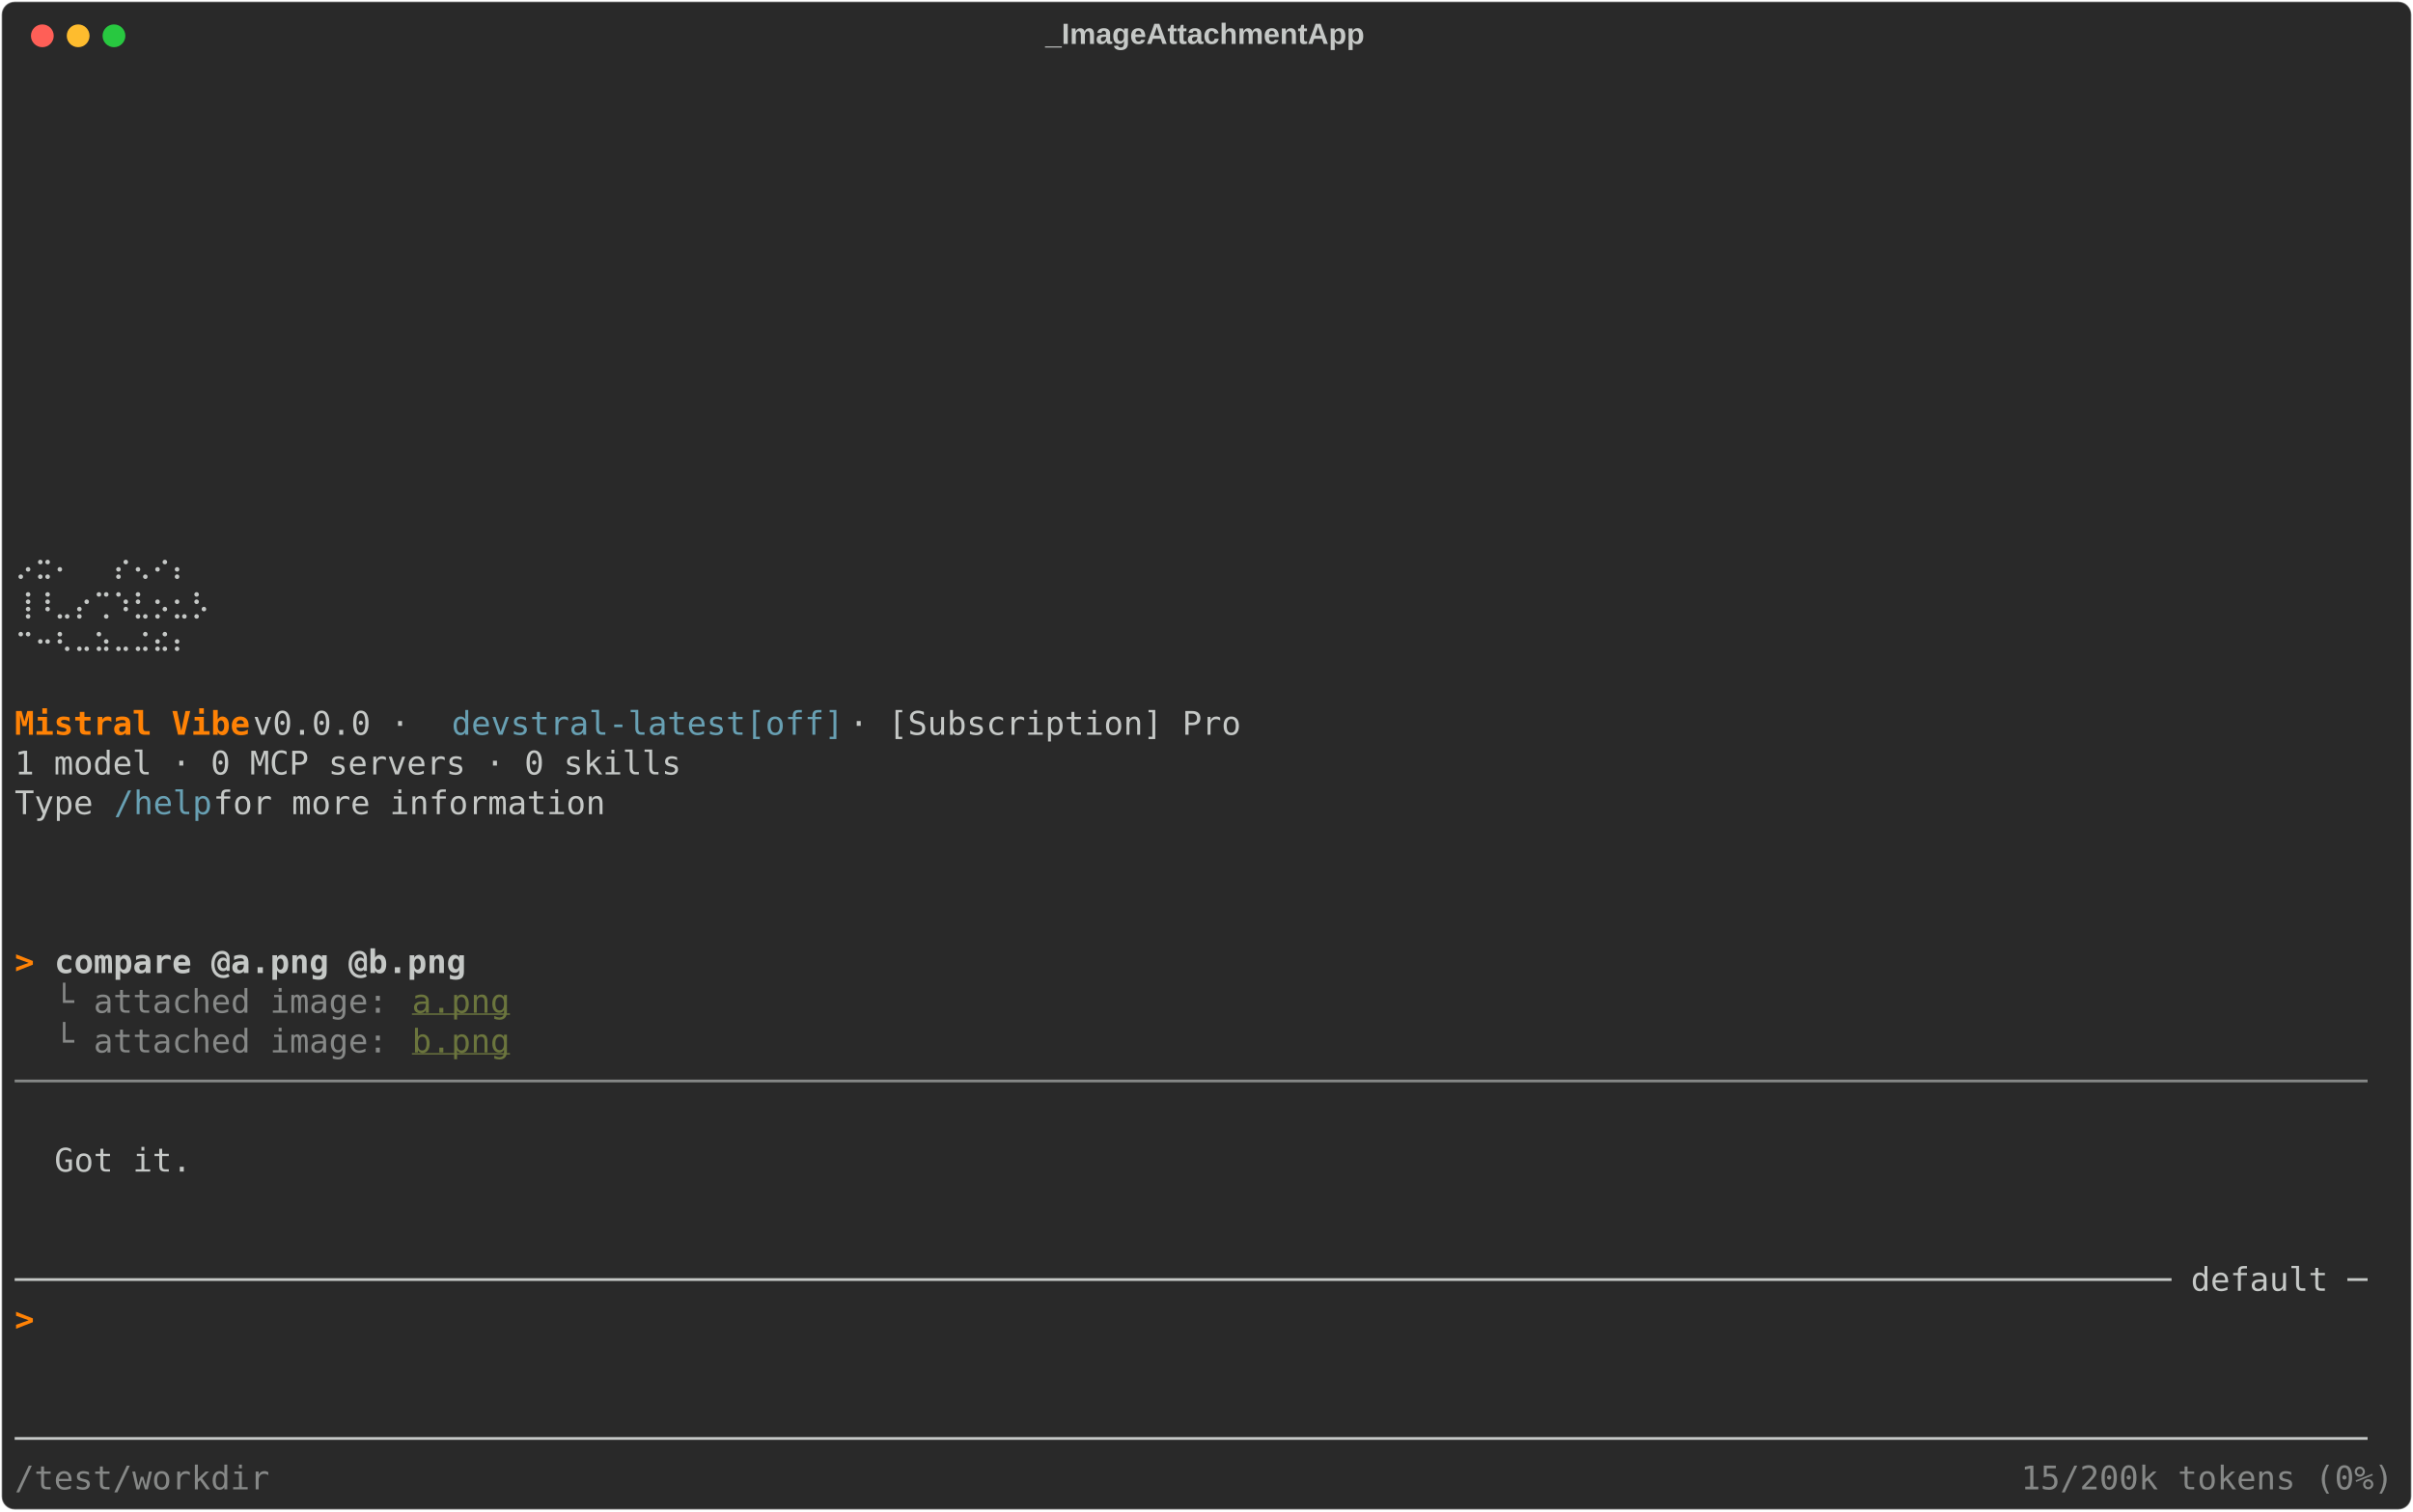
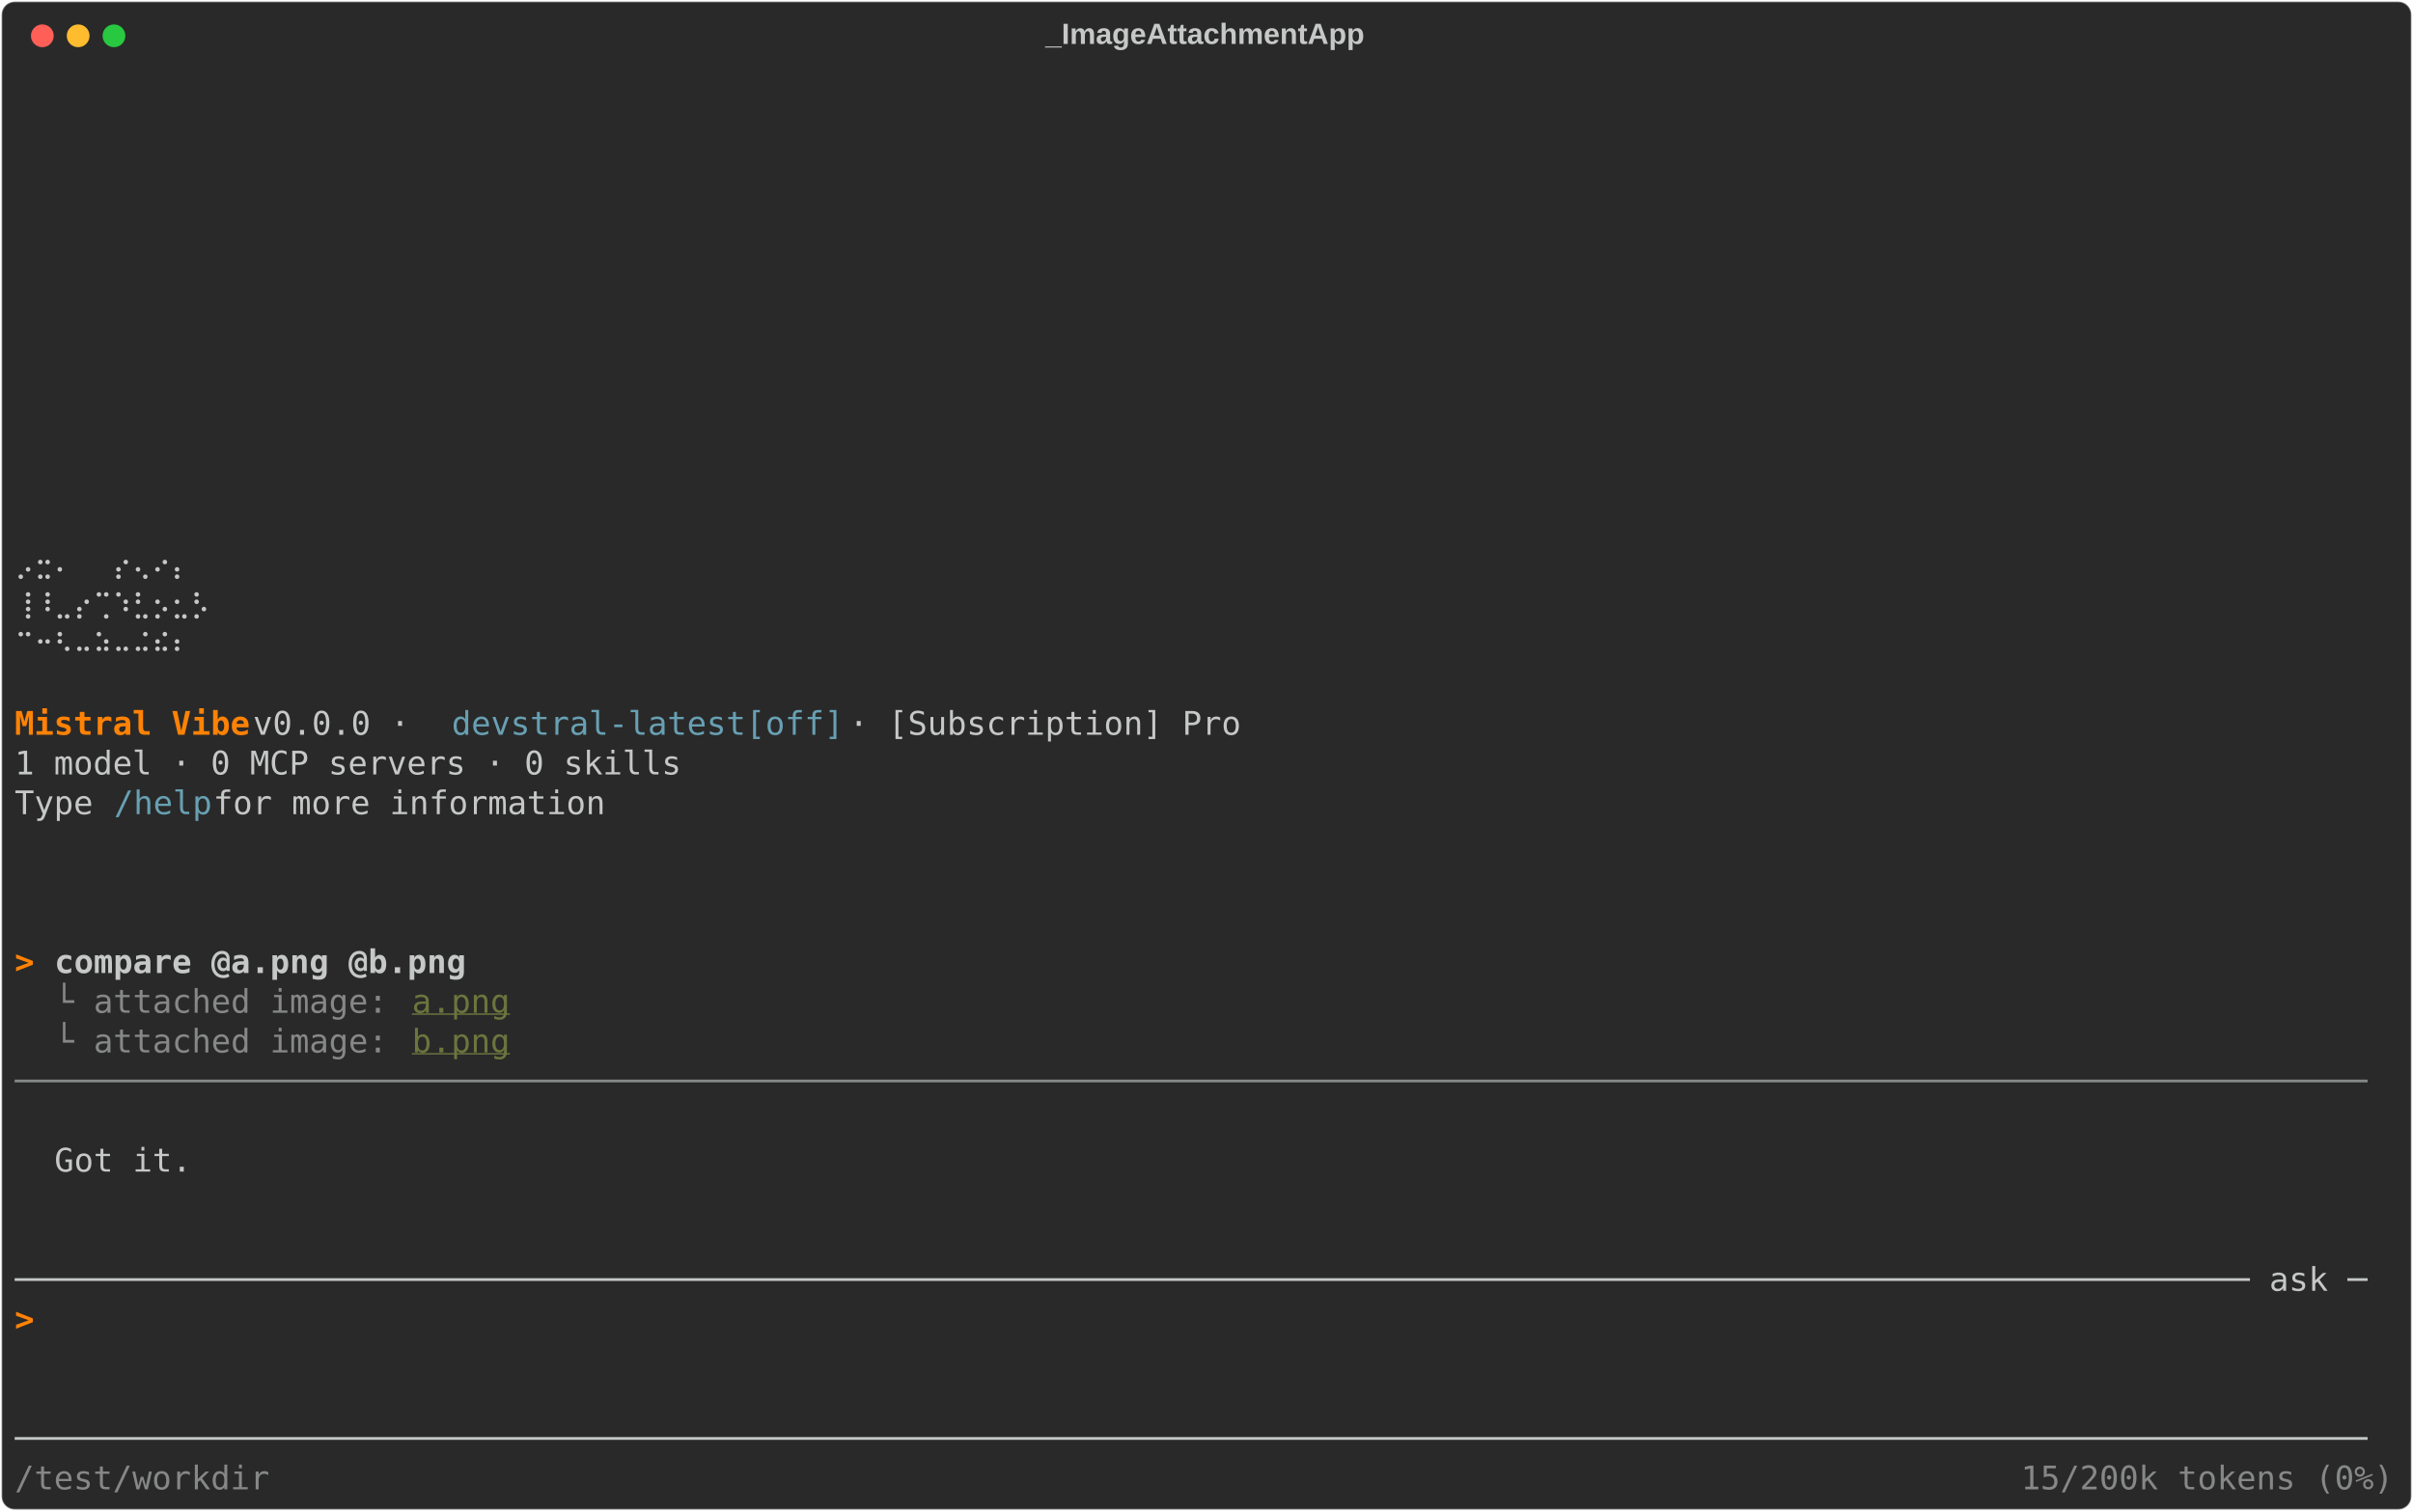
<svg xmlns="http://www.w3.org/2000/svg" class="rich-terminal" viewBox="0 0 1482 928.4">
  <style>

    @font-face {
        font-family: "Fira Code";
        src: local("FiraCode-Regular"),
                url("https://cdnjs.cloudflare.com/ajax/libs/firacode/6.2.0/woff2/FiraCode-Regular.woff2") format("woff2"),
                url("https://cdnjs.cloudflare.com/ajax/libs/firacode/6.2.0/woff/FiraCode-Regular.woff") format("woff");
        font-style: normal;
        font-weight: 400;
    }
    @font-face {
        font-family: "Fira Code";
        src: local("FiraCode-Bold"),
                url("https://cdnjs.cloudflare.com/ajax/libs/firacode/6.2.0/woff2/FiraCode-Bold.woff2") format("woff2"),
                url("https://cdnjs.cloudflare.com/ajax/libs/firacode/6.2.0/woff/FiraCode-Bold.woff") format("woff");
        font-style: bold;
        font-weight: 700;
    }

    .terminal-matrix {
        font-family: Fira Code, monospace;
        font-size: 20px;
        line-height: 24.4px;
        font-variant-east-asian: full-width;
    }

    .terminal-title {
        font-size: 18px;
        font-weight: bold;
        font-family: arial;
    }

    .terminal-r1 { fill: #c5c8c6 }
.terminal-r2 { fill: #ff8205;font-weight: bold }
.terminal-r3 { fill: #68a0b3 }
.terminal-r4 { fill: #c5c8c6;font-weight: bold }
.terminal-r5 { fill: #868887 }
.terminal-r6 { fill: #6b753d;text-decoration: underline; }
    </style>
  <defs>
    <clipPath id="terminal-clip-terminal">
      <rect x="0" y="0" width="1463.0" height="877.4" />
    </clipPath>
    <clipPath id="terminal-line-0">
      <rect x="0" y="1.5" width="1464" height="24.65" />
    </clipPath>
    <clipPath id="terminal-line-1">
      <rect x="0" y="25.9" width="1464" height="24.65" />
    </clipPath>
    <clipPath id="terminal-line-2">
      <rect x="0" y="50.3" width="1464" height="24.65" />
    </clipPath>
    <clipPath id="terminal-line-3">
      <rect x="0" y="74.7" width="1464" height="24.65" />
    </clipPath>
    <clipPath id="terminal-line-4">
      <rect x="0" y="99.1" width="1464" height="24.65" />
    </clipPath>
    <clipPath id="terminal-line-5">
      <rect x="0" y="123.5" width="1464" height="24.65" />
    </clipPath>
    <clipPath id="terminal-line-6">
      <rect x="0" y="147.9" width="1464" height="24.65" />
    </clipPath>
    <clipPath id="terminal-line-7">
      <rect x="0" y="172.3" width="1464" height="24.65" />
    </clipPath>
    <clipPath id="terminal-line-8">
      <rect x="0" y="196.7" width="1464" height="24.65" />
    </clipPath>
    <clipPath id="terminal-line-9">
      <rect x="0" y="221.1" width="1464" height="24.65" />
    </clipPath>
    <clipPath id="terminal-line-10">
      <rect x="0" y="245.5" width="1464" height="24.65" />
    </clipPath>
    <clipPath id="terminal-line-11">
      <rect x="0" y="269.9" width="1464" height="24.65" />
    </clipPath>
    <clipPath id="terminal-line-12">
      <rect x="0" y="294.3" width="1464" height="24.65" />
    </clipPath>
    <clipPath id="terminal-line-13">
      <rect x="0" y="318.7" width="1464" height="24.65" />
    </clipPath>
    <clipPath id="terminal-line-14">
      <rect x="0" y="343.1" width="1464" height="24.65" />
    </clipPath>
    <clipPath id="terminal-line-15">
      <rect x="0" y="367.5" width="1464" height="24.65" />
    </clipPath>
    <clipPath id="terminal-line-16">
      <rect x="0" y="391.9" width="1464" height="24.65" />
    </clipPath>
    <clipPath id="terminal-line-17">
      <rect x="0" y="416.3" width="1464" height="24.65" />
    </clipPath>
    <clipPath id="terminal-line-18">
      <rect x="0" y="440.7" width="1464" height="24.65" />
    </clipPath>
    <clipPath id="terminal-line-19">
      <rect x="0" y="465.1" width="1464" height="24.65" />
    </clipPath>
    <clipPath id="terminal-line-20">
      <rect x="0" y="489.5" width="1464" height="24.65" />
    </clipPath>
    <clipPath id="terminal-line-21">
      <rect x="0" y="513.9" width="1464" height="24.65" />
    </clipPath>
    <clipPath id="terminal-line-22">
      <rect x="0" y="538.3" width="1464" height="24.65" />
    </clipPath>
    <clipPath id="terminal-line-23">
      <rect x="0" y="562.7" width="1464" height="24.65" />
    </clipPath>
    <clipPath id="terminal-line-24">
      <rect x="0" y="587.1" width="1464" height="24.65" />
    </clipPath>
    <clipPath id="terminal-line-25">
      <rect x="0" y="611.5" width="1464" height="24.65" />
    </clipPath>
    <clipPath id="terminal-line-26">
      <rect x="0" y="635.9" width="1464" height="24.65" />
    </clipPath>
    <clipPath id="terminal-line-27">
      <rect x="0" y="660.3" width="1464" height="24.65" />
    </clipPath>
    <clipPath id="terminal-line-28">
      <rect x="0" y="684.7" width="1464" height="24.65" />
    </clipPath>
    <clipPath id="terminal-line-29">
      <rect x="0" y="709.1" width="1464" height="24.65" />
    </clipPath>
    <clipPath id="terminal-line-30">
      <rect x="0" y="733.5" width="1464" height="24.65" />
    </clipPath>
    <clipPath id="terminal-line-31">
      <rect x="0" y="757.9" width="1464" height="24.65" />
    </clipPath>
    <clipPath id="terminal-line-32">
      <rect x="0" y="782.3" width="1464" height="24.65" />
    </clipPath>
    <clipPath id="terminal-line-33">
      <rect x="0" y="806.7" width="1464" height="24.65" />
    </clipPath>
    <clipPath id="terminal-line-34">
      <rect x="0" y="831.1" width="1464" height="24.65" />
    </clipPath>
  </defs>
  <rect fill="#292929" stroke="rgba(255,255,255,0.35)" stroke-width="1" x="1" y="1" width="1480" height="926.4" rx="8" />
  <text class="terminal-title" fill="#c5c8c6" text-anchor="middle" x="740" y="27">_ImageAttachmentApp</text>
  <g transform="translate(26,22)">
    <circle cx="0" cy="0" r="7" fill="#ff5f57" />
    <circle cx="22" cy="0" r="7" fill="#febc2e" />
    <circle cx="44" cy="0" r="7" fill="#28c840" />
  </g>
  <g transform="translate(9, 41)" clip-path="url(#terminal-clip-terminal)">
    <g class="terminal-matrix">
      <text class="terminal-r1" x="1464" y="20" textLength="12.2" clip-path="url(#terminal-line-0)">
</text>
      <text class="terminal-r1" x="1464" y="44.4" textLength="12.2" clip-path="url(#terminal-line-1)">
</text>
      <text class="terminal-r1" x="1464" y="68.8" textLength="12.2" clip-path="url(#terminal-line-2)">
</text>
      <text class="terminal-r1" x="1464" y="93.2" textLength="12.2" clip-path="url(#terminal-line-3)">
</text>
      <text class="terminal-r1" x="1464" y="117.6" textLength="12.2" clip-path="url(#terminal-line-4)">
</text>
      <text class="terminal-r1" x="1464" y="142" textLength="12.2" clip-path="url(#terminal-line-5)">
</text>
      <text class="terminal-r1" x="1464" y="166.4" textLength="12.2" clip-path="url(#terminal-line-6)">
</text>
      <text class="terminal-r1" x="1464" y="190.8" textLength="12.2" clip-path="url(#terminal-line-7)">
</text>
      <text class="terminal-r1" x="1464" y="215.2" textLength="12.2" clip-path="url(#terminal-line-8)">
</text>
      <text class="terminal-r1" x="1464" y="239.6" textLength="12.2" clip-path="url(#terminal-line-9)">
</text>
      <text class="terminal-r1" x="1464" y="264" textLength="12.2" clip-path="url(#terminal-line-10)">
</text>
      <text class="terminal-r1" x="1464" y="288.4" textLength="12.2" clip-path="url(#terminal-line-11)">
</text>
      <text class="terminal-r1" x="0" y="312.8" textLength="134.2" clip-path="url(#terminal-line-12)">  ⡠⣒⠄  ⡔⢄⠔⡄</text>
      <text class="terminal-r1" x="1464" y="312.8" textLength="12.2" clip-path="url(#terminal-line-12)">
</text>
      <text class="terminal-r1" x="0" y="337.2" textLength="134.2" clip-path="url(#terminal-line-13)"> ⢸⠸⣀⡔⢉⠱⣃⡢⣂⡣</text>
      <text class="terminal-r1" x="1464" y="337.2" textLength="12.2" clip-path="url(#terminal-line-13)">
</text>
      <text class="terminal-r1" x="0" y="361.6" textLength="134.2" clip-path="url(#terminal-line-14)">  ⠉⠒⠣⠤⠵⠤⠬⠮⠆</text>
      <text class="terminal-r1" x="1464" y="361.6" textLength="12.2" clip-path="url(#terminal-line-14)">
</text>
      <text class="terminal-r1" x="1464" y="386" textLength="12.2" clip-path="url(#terminal-line-15)">
</text>
      <text class="terminal-r2" x="0" y="410.4" textLength="146.4" clip-path="url(#terminal-line-16)">Mistral Vibe</text>
      <text class="terminal-r1" x="146.4" y="410.4" textLength="122" clip-path="url(#terminal-line-16)"> v0.0.0 · </text>
      <text class="terminal-r3" x="268.4" y="410.4" textLength="244" clip-path="url(#terminal-line-16)">devstral-latest[off]</text>
      <text class="terminal-r1" x="512.4" y="410.4" textLength="256.2" clip-path="url(#terminal-line-16)"> · [Subscription] Pro</text>
      <text class="terminal-r1" x="1464" y="410.4" textLength="12.2" clip-path="url(#terminal-line-16)">
</text>
      <text class="terminal-r1" x="0" y="434.8" textLength="414.8" clip-path="url(#terminal-line-17)">1 model · 0 MCP servers · 0 skills</text>
      <text class="terminal-r1" x="1464" y="434.8" textLength="12.2" clip-path="url(#terminal-line-17)">
</text>
      <text class="terminal-r1" x="0" y="459.2" textLength="61" clip-path="url(#terminal-line-18)">Type </text>
      <text class="terminal-r3" x="61" y="459.2" textLength="61" clip-path="url(#terminal-line-18)">/help</text>
      <text class="terminal-r1" x="122" y="459.2" textLength="256.2" clip-path="url(#terminal-line-18)"> for more information</text>
      <text class="terminal-r1" x="1464" y="459.2" textLength="12.2" clip-path="url(#terminal-line-18)">
</text>
      <text class="terminal-r1" x="1464" y="483.6" textLength="12.2" clip-path="url(#terminal-line-19)">
</text>
      <text class="terminal-r1" x="1464" y="508" textLength="12.2" clip-path="url(#terminal-line-20)">
</text>
      <text class="terminal-r1" x="1464" y="532.4" textLength="12.2" clip-path="url(#terminal-line-21)">
</text>
      <text class="terminal-r2" x="0" y="556.8" textLength="24.4" clip-path="url(#terminal-line-22)">&gt; </text>
      <text class="terminal-r4" x="24.4" y="556.8" textLength="256.2" clip-path="url(#terminal-line-22)">compare @a.png @b.png</text>
      <text class="terminal-r1" x="1464" y="556.8" textLength="12.2" clip-path="url(#terminal-line-22)">
</text>
      <text class="terminal-r5" x="24.4" y="581.2" textLength="219.6" clip-path="url(#terminal-line-23)">└ attached image: </text>
      <text class="terminal-r6" x="244" y="581.2" textLength="61" clip-path="url(#terminal-line-23)">a.png</text>
      <text class="terminal-r1" x="1464" y="581.2" textLength="12.2" clip-path="url(#terminal-line-23)">
</text>
      <text class="terminal-r5" x="24.4" y="605.6" textLength="219.6" clip-path="url(#terminal-line-24)">└ attached image: </text>
      <text class="terminal-r6" x="244" y="605.6" textLength="61" clip-path="url(#terminal-line-24)">b.png</text>
      <text class="terminal-r1" x="1464" y="605.6" textLength="12.2" clip-path="url(#terminal-line-24)">
</text>
      <text class="terminal-r5" x="0" y="630" textLength="1464" clip-path="url(#terminal-line-25)">────────────────────────────────────────────────────────────────────────────────────────────────────────────────────────</text>
      <text class="terminal-r1" x="1464" y="630" textLength="12.2" clip-path="url(#terminal-line-25)">
</text>
      <text class="terminal-r1" x="1464" y="654.4" textLength="12.2" clip-path="url(#terminal-line-26)">
</text>
      <text class="terminal-r1" x="24.4" y="678.8" textLength="85.4" clip-path="url(#terminal-line-27)">Got it.</text>
      <text class="terminal-r1" x="1464" y="678.8" textLength="12.2" clip-path="url(#terminal-line-27)">
</text>
      <text class="terminal-r1" x="1464" y="703.2" textLength="12.2" clip-path="url(#terminal-line-28)">
</text>
      <text class="terminal-r1" x="1464" y="727.6" textLength="12.2" clip-path="url(#terminal-line-29)">
</text>
-       <text class="terminal-r1" x="0" y="752" textLength="1464" clip-path="url(#terminal-line-30)">────────────────────────────────────────────────────────────────────────────────────────────────────────────── default ─</text>
+       <text class="terminal-r1" x="0" y="752" textLength="1464" clip-path="url(#terminal-line-30)">────────────────────────────────────────────────────────────────────────────────────────────────────────────────── ask ─</text>
      <text class="terminal-r1" x="1464" y="752" textLength="12.2" clip-path="url(#terminal-line-30)">
</text>
      <text class="terminal-r2" x="0" y="776.4" textLength="12.2" clip-path="url(#terminal-line-31)">&gt;</text>
      <text class="terminal-r1" x="1464" y="776.4" textLength="12.2" clip-path="url(#terminal-line-31)">
</text>
      <text class="terminal-r1" x="1464" y="800.8" textLength="12.2" clip-path="url(#terminal-line-32)">
</text>
      <text class="terminal-r1" x="1464" y="825.2" textLength="12.2" clip-path="url(#terminal-line-33)">
</text>
      <text class="terminal-r1" x="0" y="849.6" textLength="1464" clip-path="url(#terminal-line-34)">────────────────────────────────────────────────────────────────────────────────────────────────────────────────────────</text>
      <text class="terminal-r1" x="1464" y="849.6" textLength="12.2" clip-path="url(#terminal-line-34)">
</text>
      <text class="terminal-r5" x="0" y="874" textLength="158.6" clip-path="url(#terminal-line-35)">/test/workdir</text>
      <text class="terminal-r5" x="1232.2" y="874" textLength="231.8" clip-path="url(#terminal-line-35)">15/200k tokens (0%)</text>
    </g>
  </g>
</svg>
